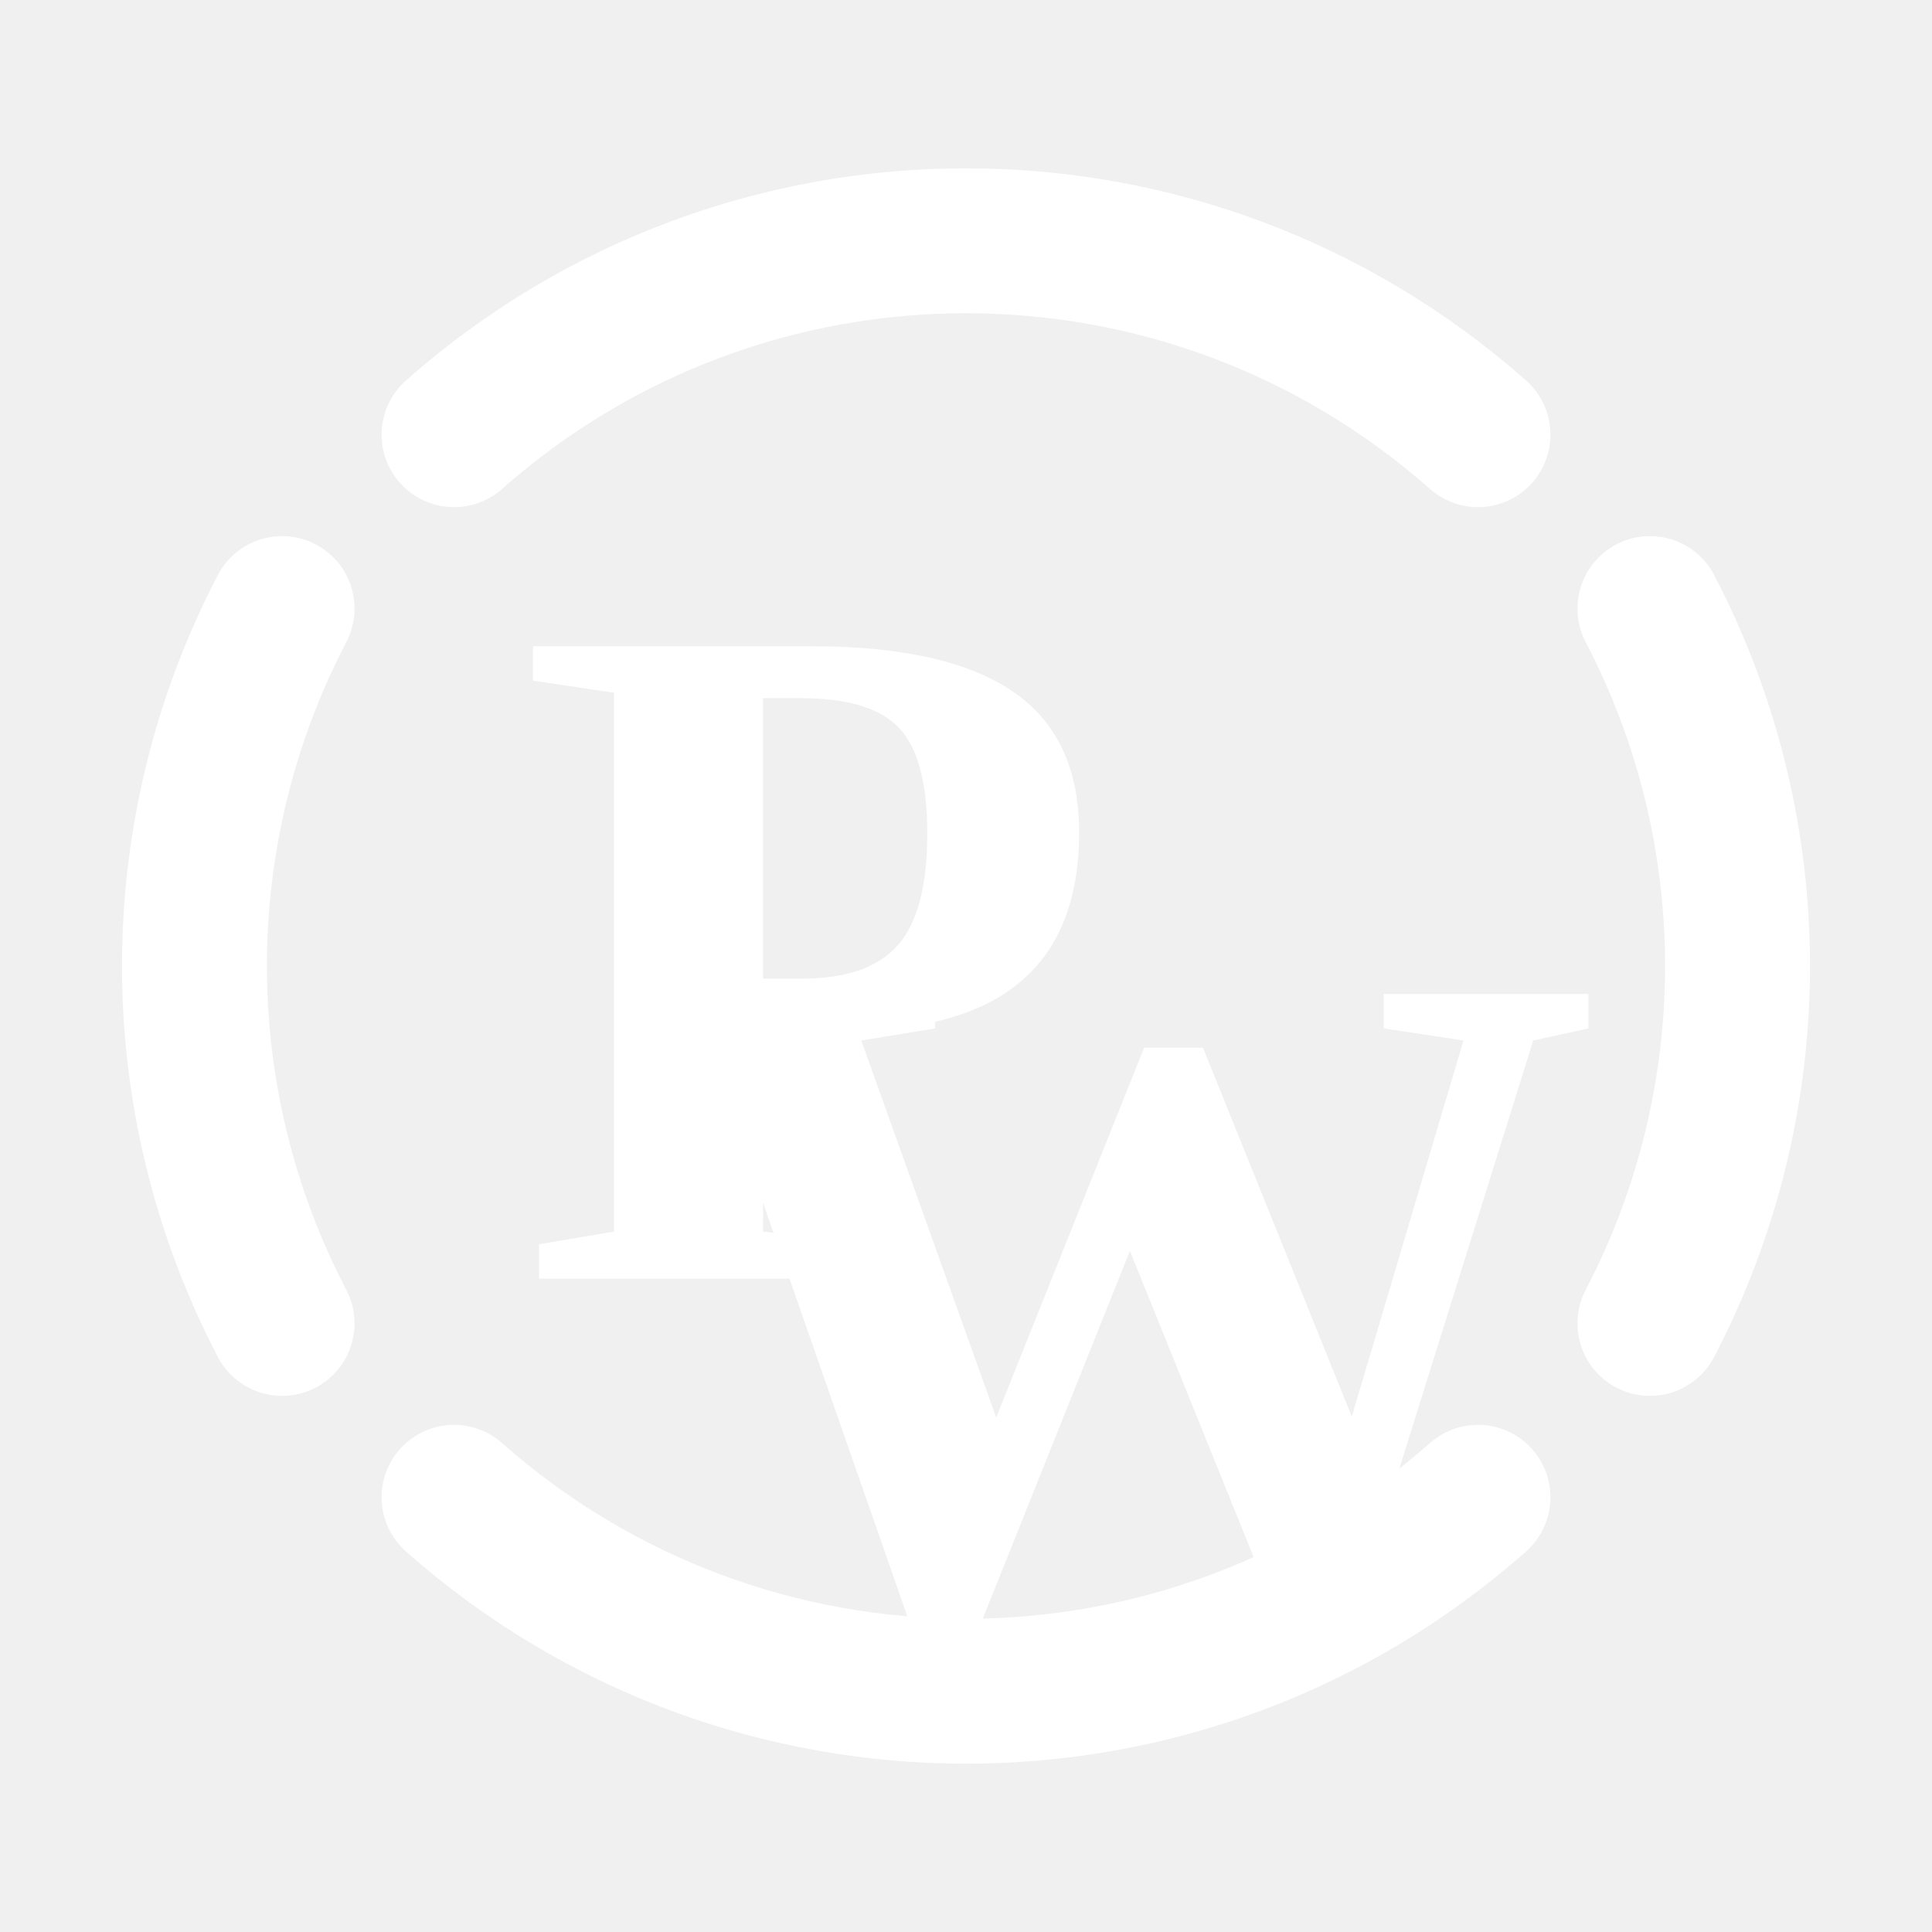
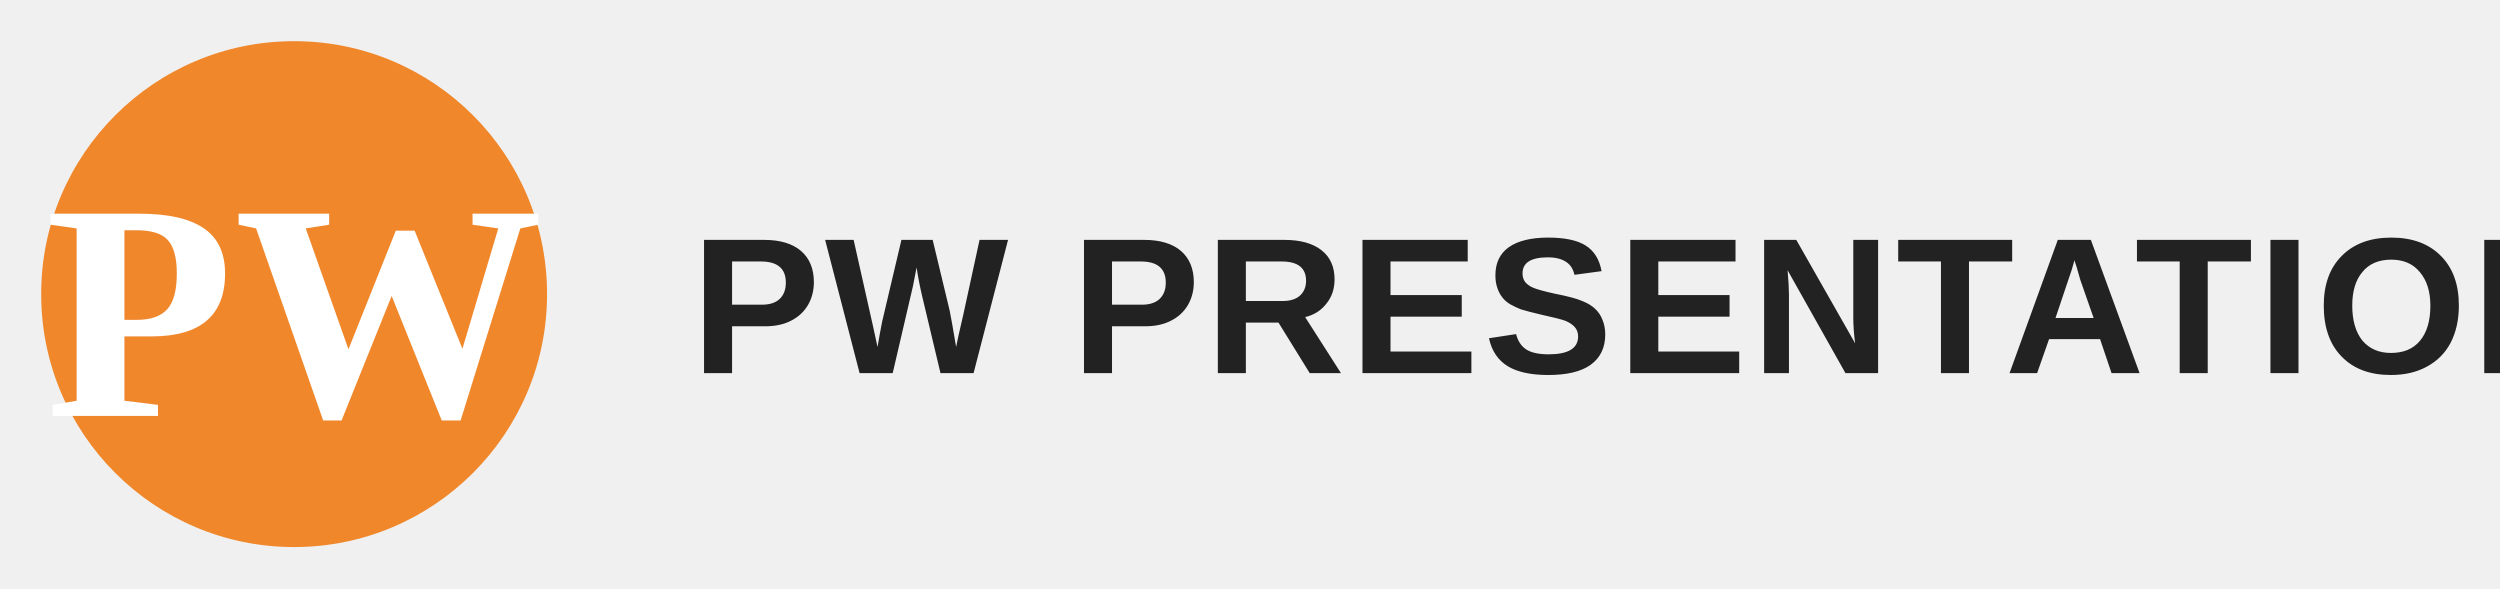
- <svg xmlns="http://www.w3.org/2000/svg" viewBox="0 0 100 100" fill="none">
-   <path d="M14.6 68.5a40 40 0 0 1 0-37" stroke="#FFFFFF" stroke-width="7.5" stroke-linecap="round" />
-   <path d="M85.4 31.5a40 40 0 0 1 0 37" stroke="#FFFFFF" stroke-width="7.5" stroke-linecap="round" />
-   <path d="M23.5 22.5a40 40 0 0 1 53 0" stroke="#FFFFFF" stroke-width="7.5" stroke-linecap="round" />
-   <path d="M76.5 77.5a40 40 0 0 1-53 0" stroke="#FFFFFF" stroke-width="7.5" stroke-linecap="round" />
-   <text x="42" y="52" font-family="Georgia,'Times New Roman',serif" font-weight="bold" font-size="50" fill="#FFFFFF" text-anchor="middle" dominant-baseline="middle">P</text>
-   <text x="58" y="70" font-family="Georgia,'Times New Roman',serif" font-weight="bold" font-size="50" fill="#FFFFFF" text-anchor="middle" dominant-baseline="middle">W</text>
+ <svg xmlns="http://www.w3.org/2000/svg" viewBox="0 0 85 20" fill="none">
+   <g>
+     <circle cx="10" cy="10" r="8.6" fill="#F0872B" />
+     <text x="10" y="10.6" font-family="Georgia,'Times New Roman',serif" font-weight="bold" font-size="10.5" fill="#FFFFFF" text-anchor="middle" dominant-baseline="central">PW</text>
+   </g>
+   <text x="23.5" y="10.4" font-family="'Segoe UI',Arial,Helvetica,sans-serif" font-weight="600" font-size="6.6" letter-spacing="0.15" fill="#222222" dominant-baseline="central">PW PRESENTATION</text>
</svg>
